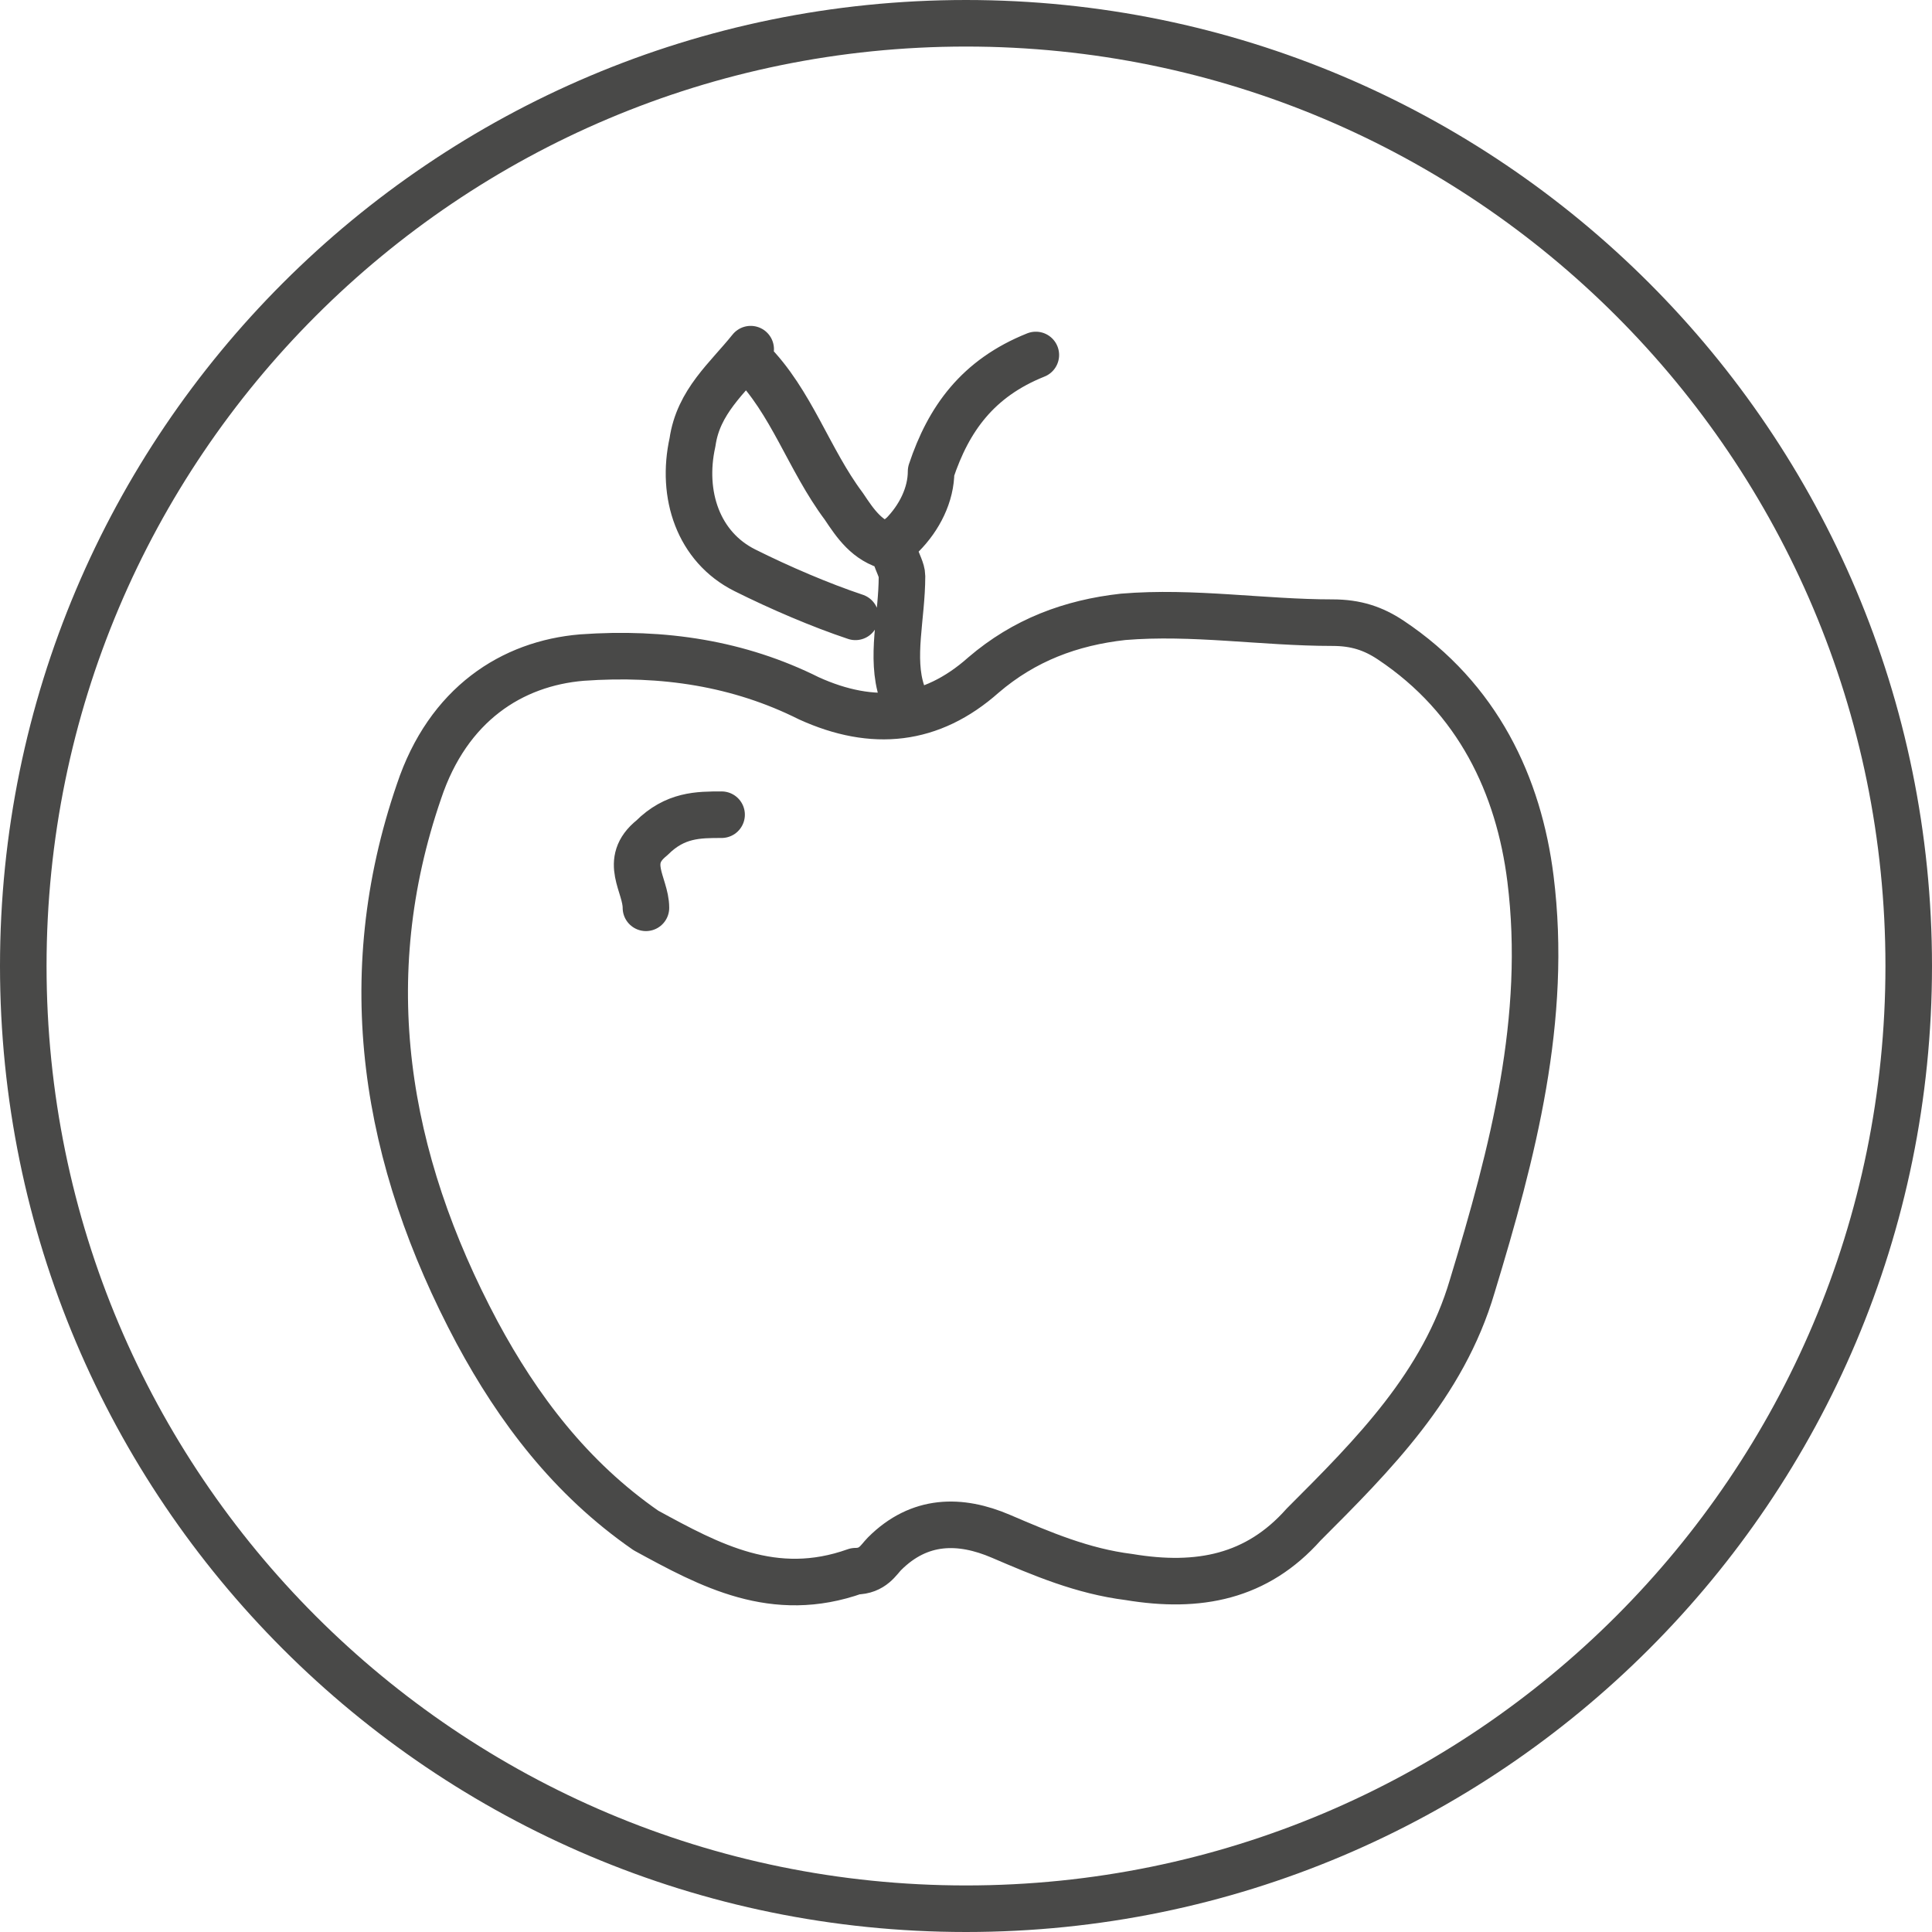
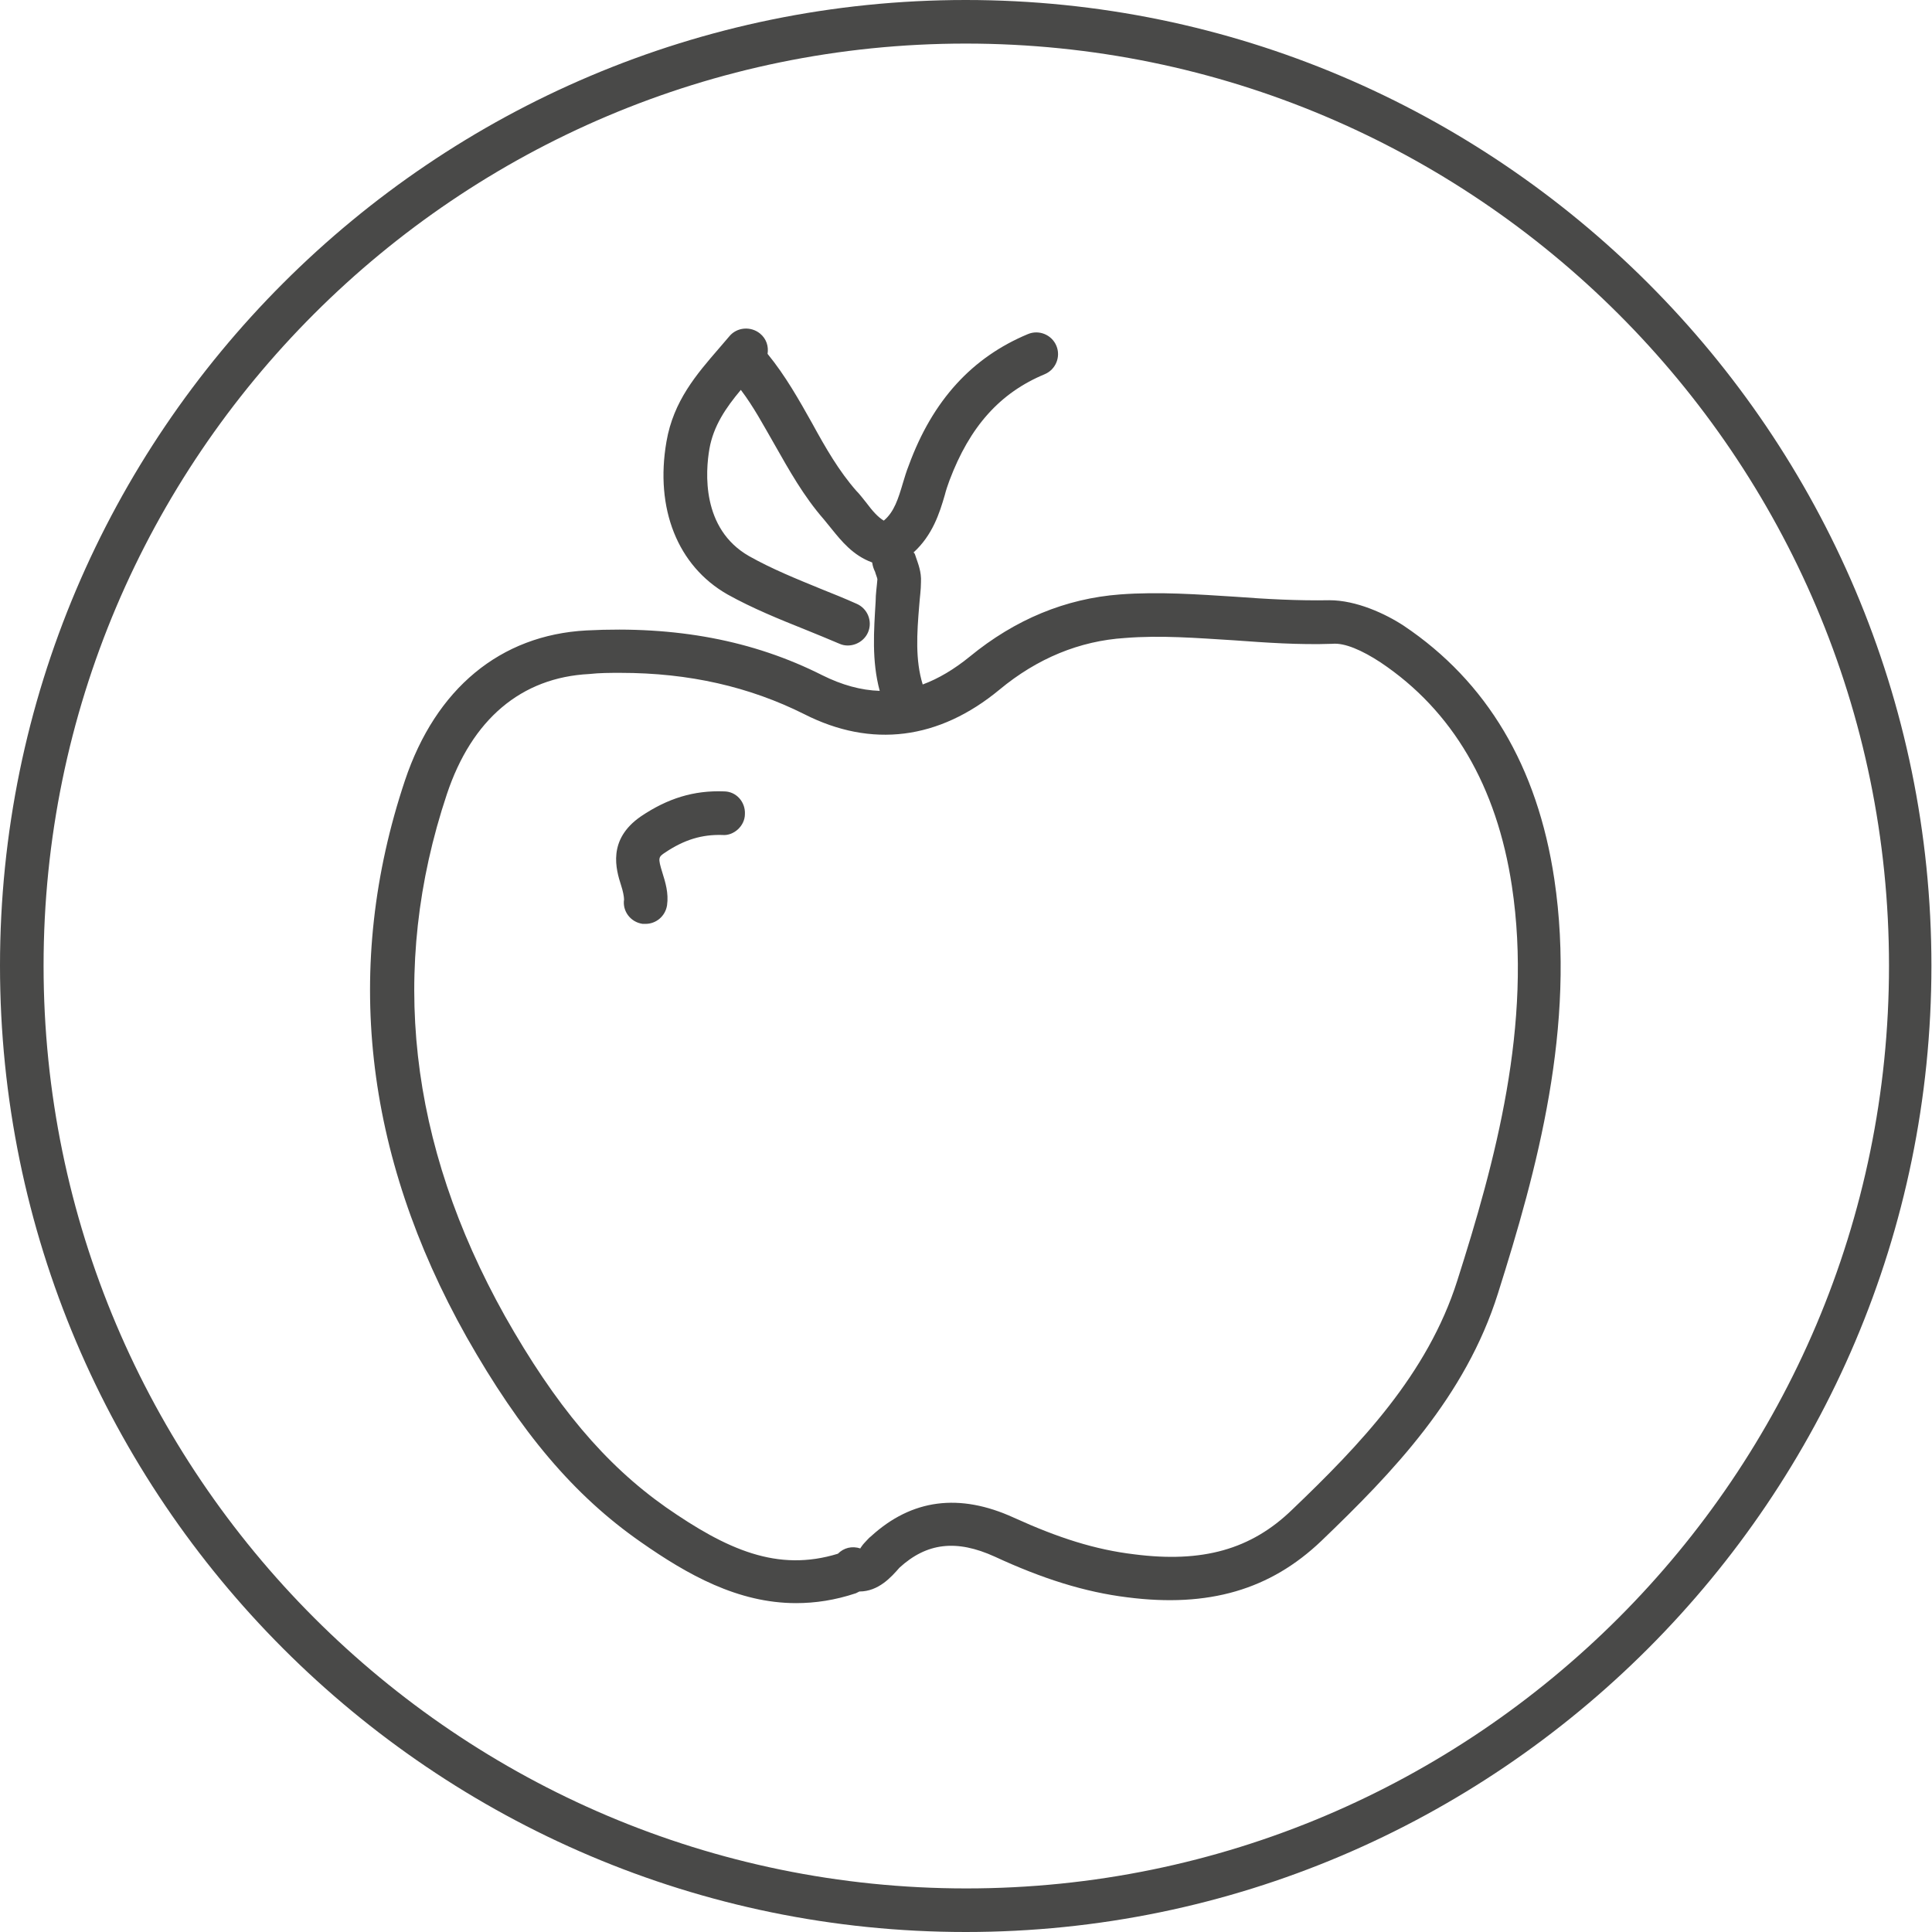
- <svg xmlns="http://www.w3.org/2000/svg" id="Laag_1" data-name="Laag 1" version="1.1" viewBox="0 0 33.2 33.2">
+ <svg xmlns="http://www.w3.org/2000/svg" id="Laag_1" data-name="Laag 1" viewBox="0 0 33.25 33.25">
  <defs>
    <style>
      .cls-1 {
-         stroke-linecap: round;
-         stroke-linejoin: round;
-       }
- 
-       .cls-1, .cls-2 {
-         fill: none;
-         stroke: #494948;
-         stroke-width: .8px;
+         fill: #494948;
+         stroke-width: 0px;
      }
    </style>
  </defs>
-   <circle class="cls-2" cx="16.6" cy="16.6" r="16.2" />
-   <path class="cls-1" d="M12.4,14c-.4,0-.8,0-1.2.4-.5.4-.1.8-.1,1.2M12.9,6.2c.7.7,1,1.7,1.6,2.5.2.3.4.6.8.7M17.8,6.1c-1,.4-1.5,1.1-1.8,2,0,.4-.2.8-.5,1.1-.3.2,0,.5,0,.7,0,.7-.2,1.4,0,2M12.9,6c-.4.5-.9.9-1,1.6-.2.9.1,1.8.9,2.2.6.3,1.3.6,1.9.8M14.7,27c.3,0,.4-.2.5-.3.6-.6,1.3-.6,2-.3s1.4.6,2.2.7c1.2.2,2.2,0,3-.9,1.2-1.2,2.4-2.4,2.9-4.1.7-2.3,1.3-4.6,1-7-.2-1.6-.9-3.1-2.4-4.1-.3-.2-.6-.3-1-.3-1.2,0-2.4-.2-3.6-.1-.9.1-1.7.4-2.4,1-.9.8-1.9.9-3,.4-1.2-.6-2.5-.8-3.9-.7-1.2.1-2.3.8-2.8,2.3-1.1,3.2-.6,6.3,1,9.3.7,1.3,1.6,2.5,2.9,3.4,1.1.6,2.2,1.2,3.6.7" />
+   <path class="cls-1" d="M16.62,33.25C7.46,33.25,0,25.79,0,16.62S7.46,0,16.62,0s16.62,7.46,16.62,16.62-7.46,16.63-16.62,16.63ZM16.62.75C7.87.75.75,7.87.75,16.62s7.12,15.88,15.88,15.88,15.88-7.12,15.88-15.88S25.38.75,16.62.75Z" />
+   <path class="cls-1" d="M13.7,27.59c-1,0-1.87-.49-2.67-1.05-1.15-.8-2.07-1.89-3-3.53-1.77-3.15-2.13-6.38-1.06-9.58.53-1.58,1.64-2.5,3.12-2.58,1.54-.08,2.87.17,4.06.77.34.17.67.26.99.27-.14-.52-.1-1.04-.07-1.54,0-.13.02-.25.03-.38,0-.02-.03-.09-.04-.13-.02-.04-.04-.09-.05-.16-.33-.12-.53-.37-.7-.58-.04-.05-.09-.11-.13-.16-.35-.4-.6-.85-.85-1.29-.19-.33-.36-.65-.58-.94-.26.31-.47.62-.54,1.01-.07.4-.14,1.38.68,1.85.39.22.81.39,1.25.57.2.08.4.16.6.25.19.08.28.3.2.49-.08.19-.31.28-.49.2-.19-.08-.38-.16-.58-.24-.45-.18-.92-.37-1.35-.61-.86-.49-1.25-1.48-1.05-2.63.12-.7.52-1.16.9-1.6l.18-.21c.13-.16.37-.18.53-.05.11.09.15.22.13.35.31.38.54.79.77,1.2.23.42.46.82.76,1.16.06.06.11.13.16.19.12.16.21.26.31.32.18-.15.25-.38.33-.65.03-.1.06-.2.1-.3.41-1.12,1.09-1.86,2.05-2.26.19-.08.41.01.49.2.08.19-.01.41-.2.49-.77.32-1.29.9-1.64,1.83-.03.08-.06.17-.08.25-.09.31-.21.69-.54.99.02,0,.03.04.04.07.04.12.1.26.09.44,0,.13-.02.26-.03.4-.04.48-.07.94.06,1.36.27-.1.54-.26.81-.48.78-.64,1.65-1,2.59-1.07.67-.05,1.34,0,1.98.04.53.04,1.08.07,1.62.06.46,0,.96.23,1.28.44,1.43.96,2.3,2.42,2.59,4.36.38,2.54-.3,5.01-.97,7.13-.56,1.78-1.81,3.08-3.04,4.26-.88.84-1.94,1.15-3.34.97-.73-.09-1.46-.32-2.28-.7-.66-.3-1.17-.24-1.64.19-.14.16-.36.41-.69.41-.02.01-.04.02-.06.03-.36.12-.7.17-1.03.17ZM10.67,11.58c-.17,0-.35,0-.53.02-1.17.06-2.02.78-2.45,2.07-1,3-.66,6.01,1,8.98.87,1.54,1.72,2.55,2.77,3.29,1.05.73,1.92,1.12,2.96.8.1-.1.24-.14.39-.09l-.03.08s0,0,0,0l.03-.09s.04-.06.07-.09c.04-.04.07-.08.11-.11.7-.64,1.52-.75,2.46-.32.77.35,1.4.55,2.07.63,1.17.15,2.01-.08,2.72-.77,1.16-1.11,2.33-2.33,2.84-3.94.65-2.04,1.3-4.41.94-6.79-.26-1.72-1.02-3.02-2.26-3.85-.32-.21-.62-.34-.83-.32-.58.02-1.14-.02-1.69-.06-.65-.04-1.26-.09-1.88-.04-.78.05-1.51.35-2.16.89-1.04.86-2.2,1.01-3.36.42-.94-.47-1.98-.71-3.16-.71ZM11.11,15.9s-.04,0-.05,0c-.21-.03-.35-.22-.32-.42,0-.05-.02-.15-.05-.24-.09-.28-.24-.79.34-1.19.46-.31.91-.45,1.43-.43.21,0,.37.18.36.39,0,.21-.2.38-.39.36-.35-.01-.65.08-.98.3-.12.08-.13.09-.05.35.05.16.11.35.08.56-.03.19-.19.32-.37.32Z" />
</svg>
